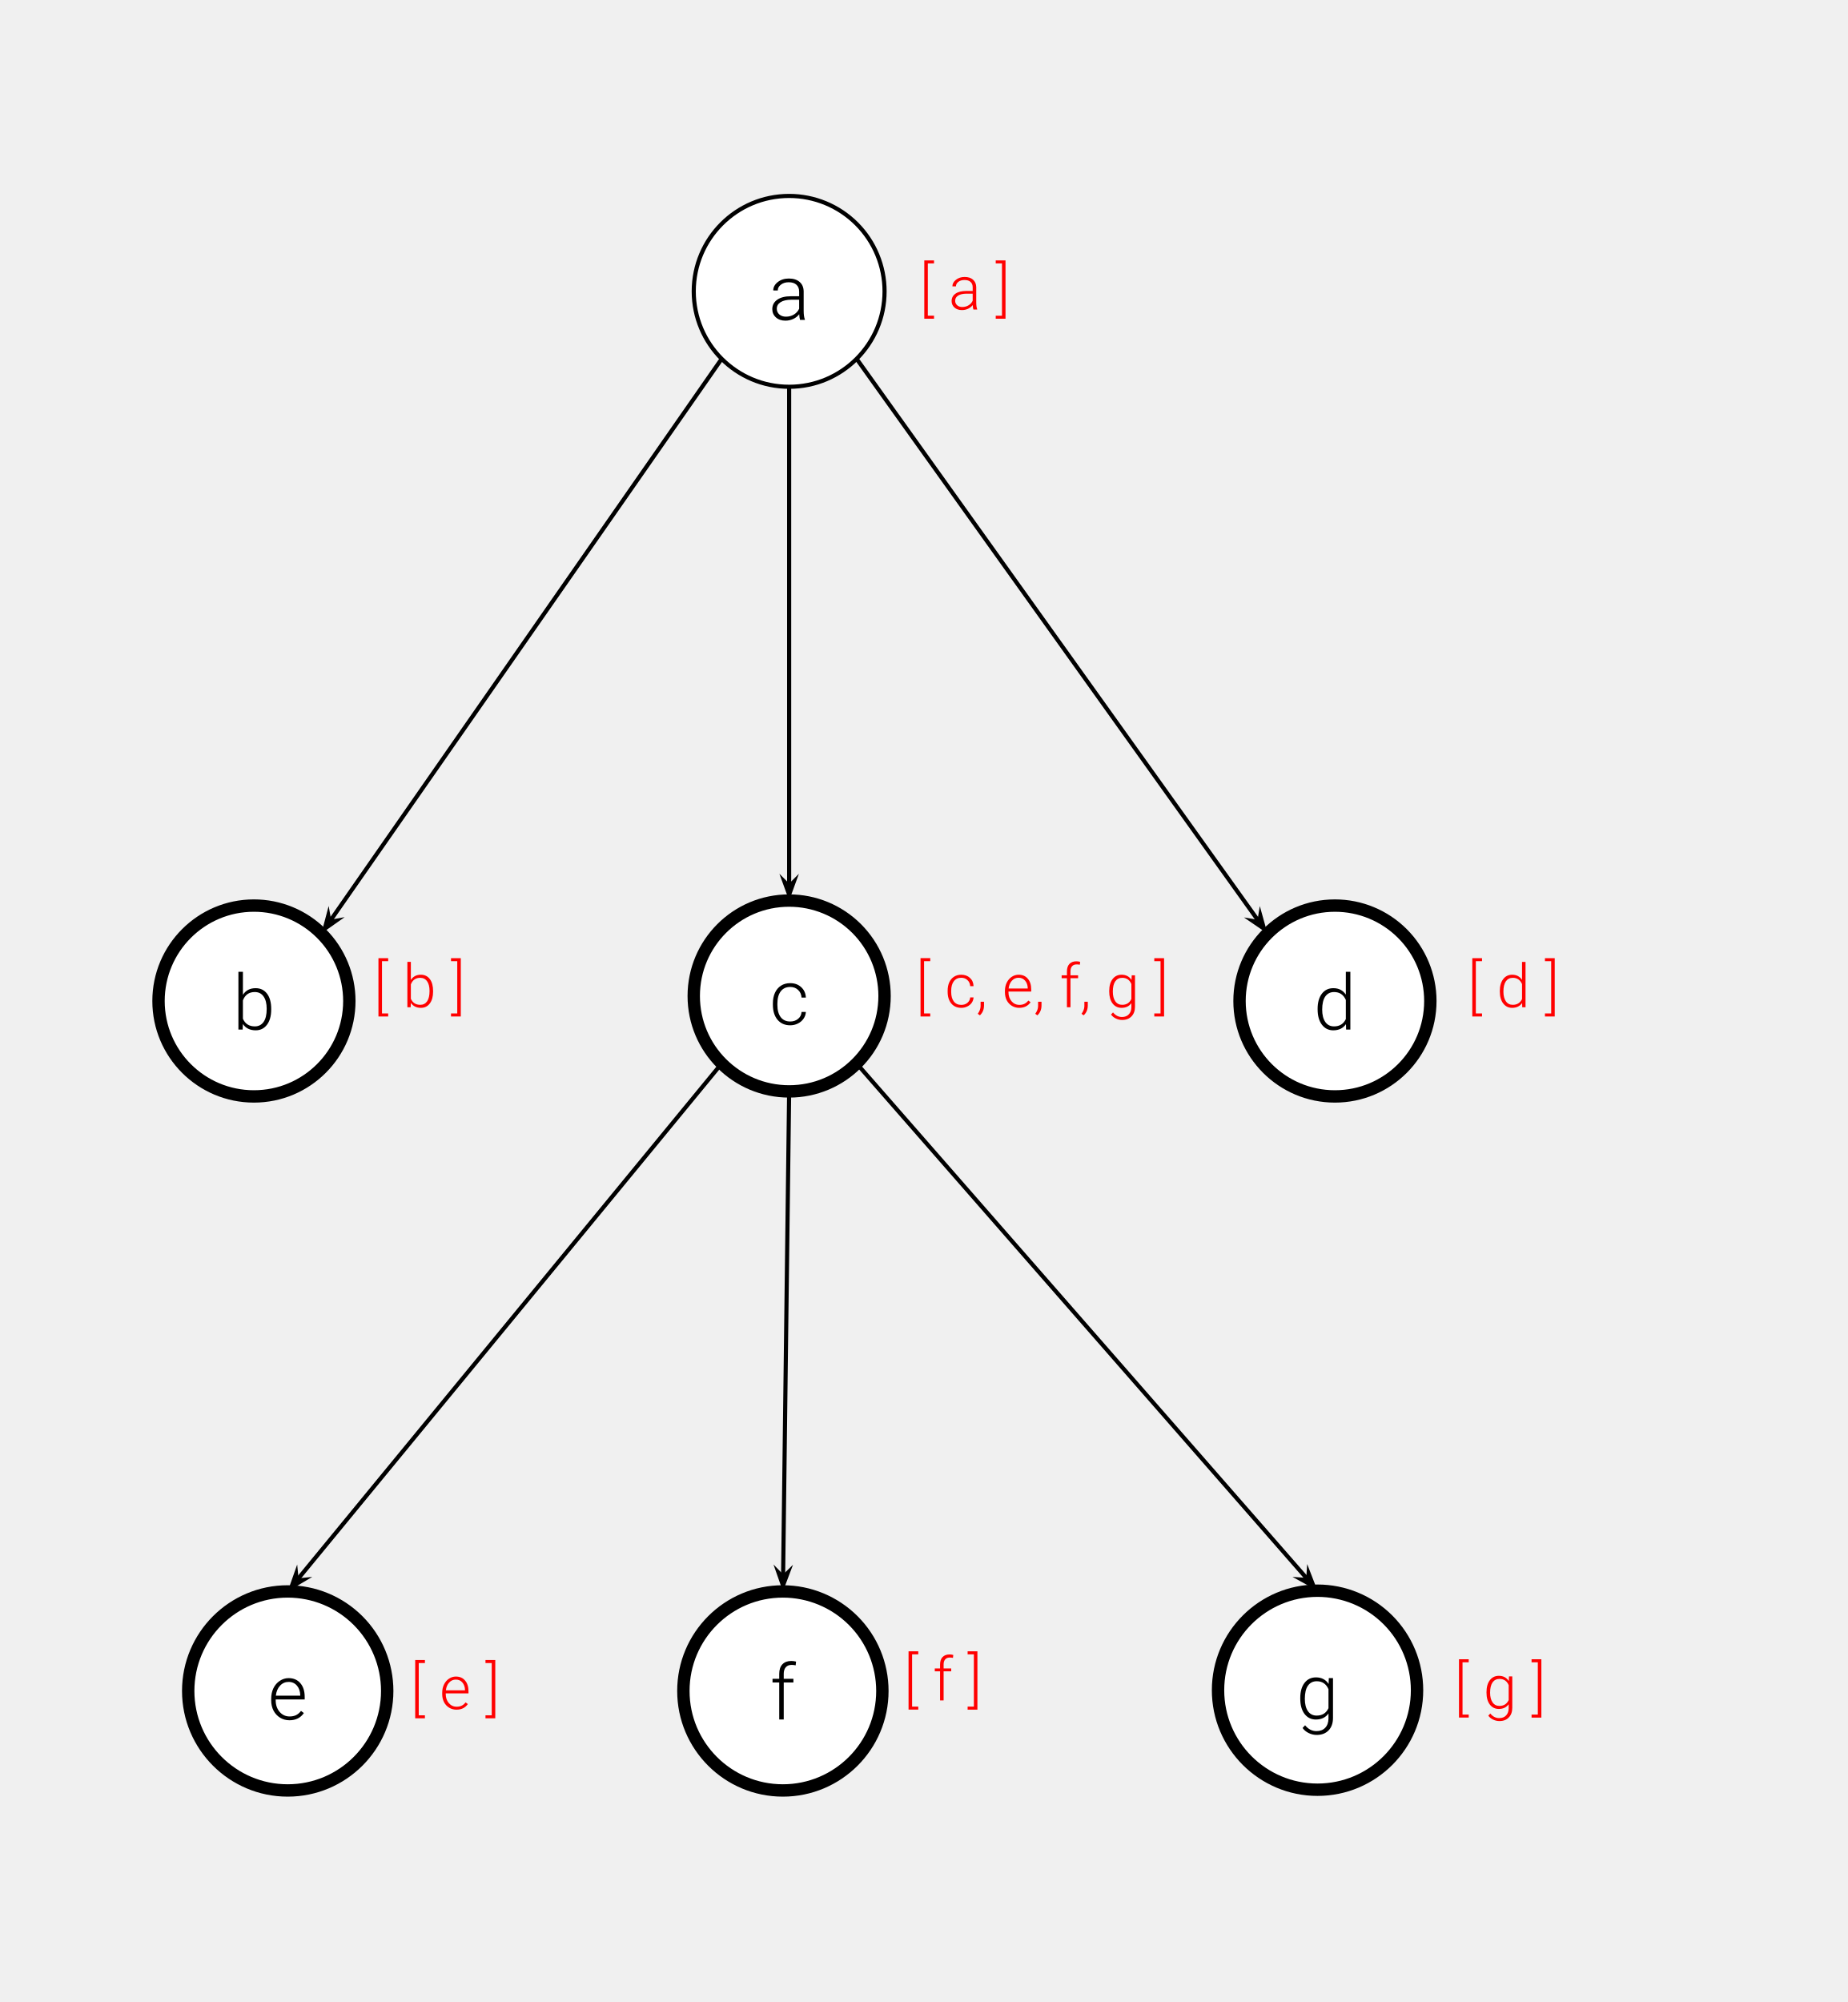
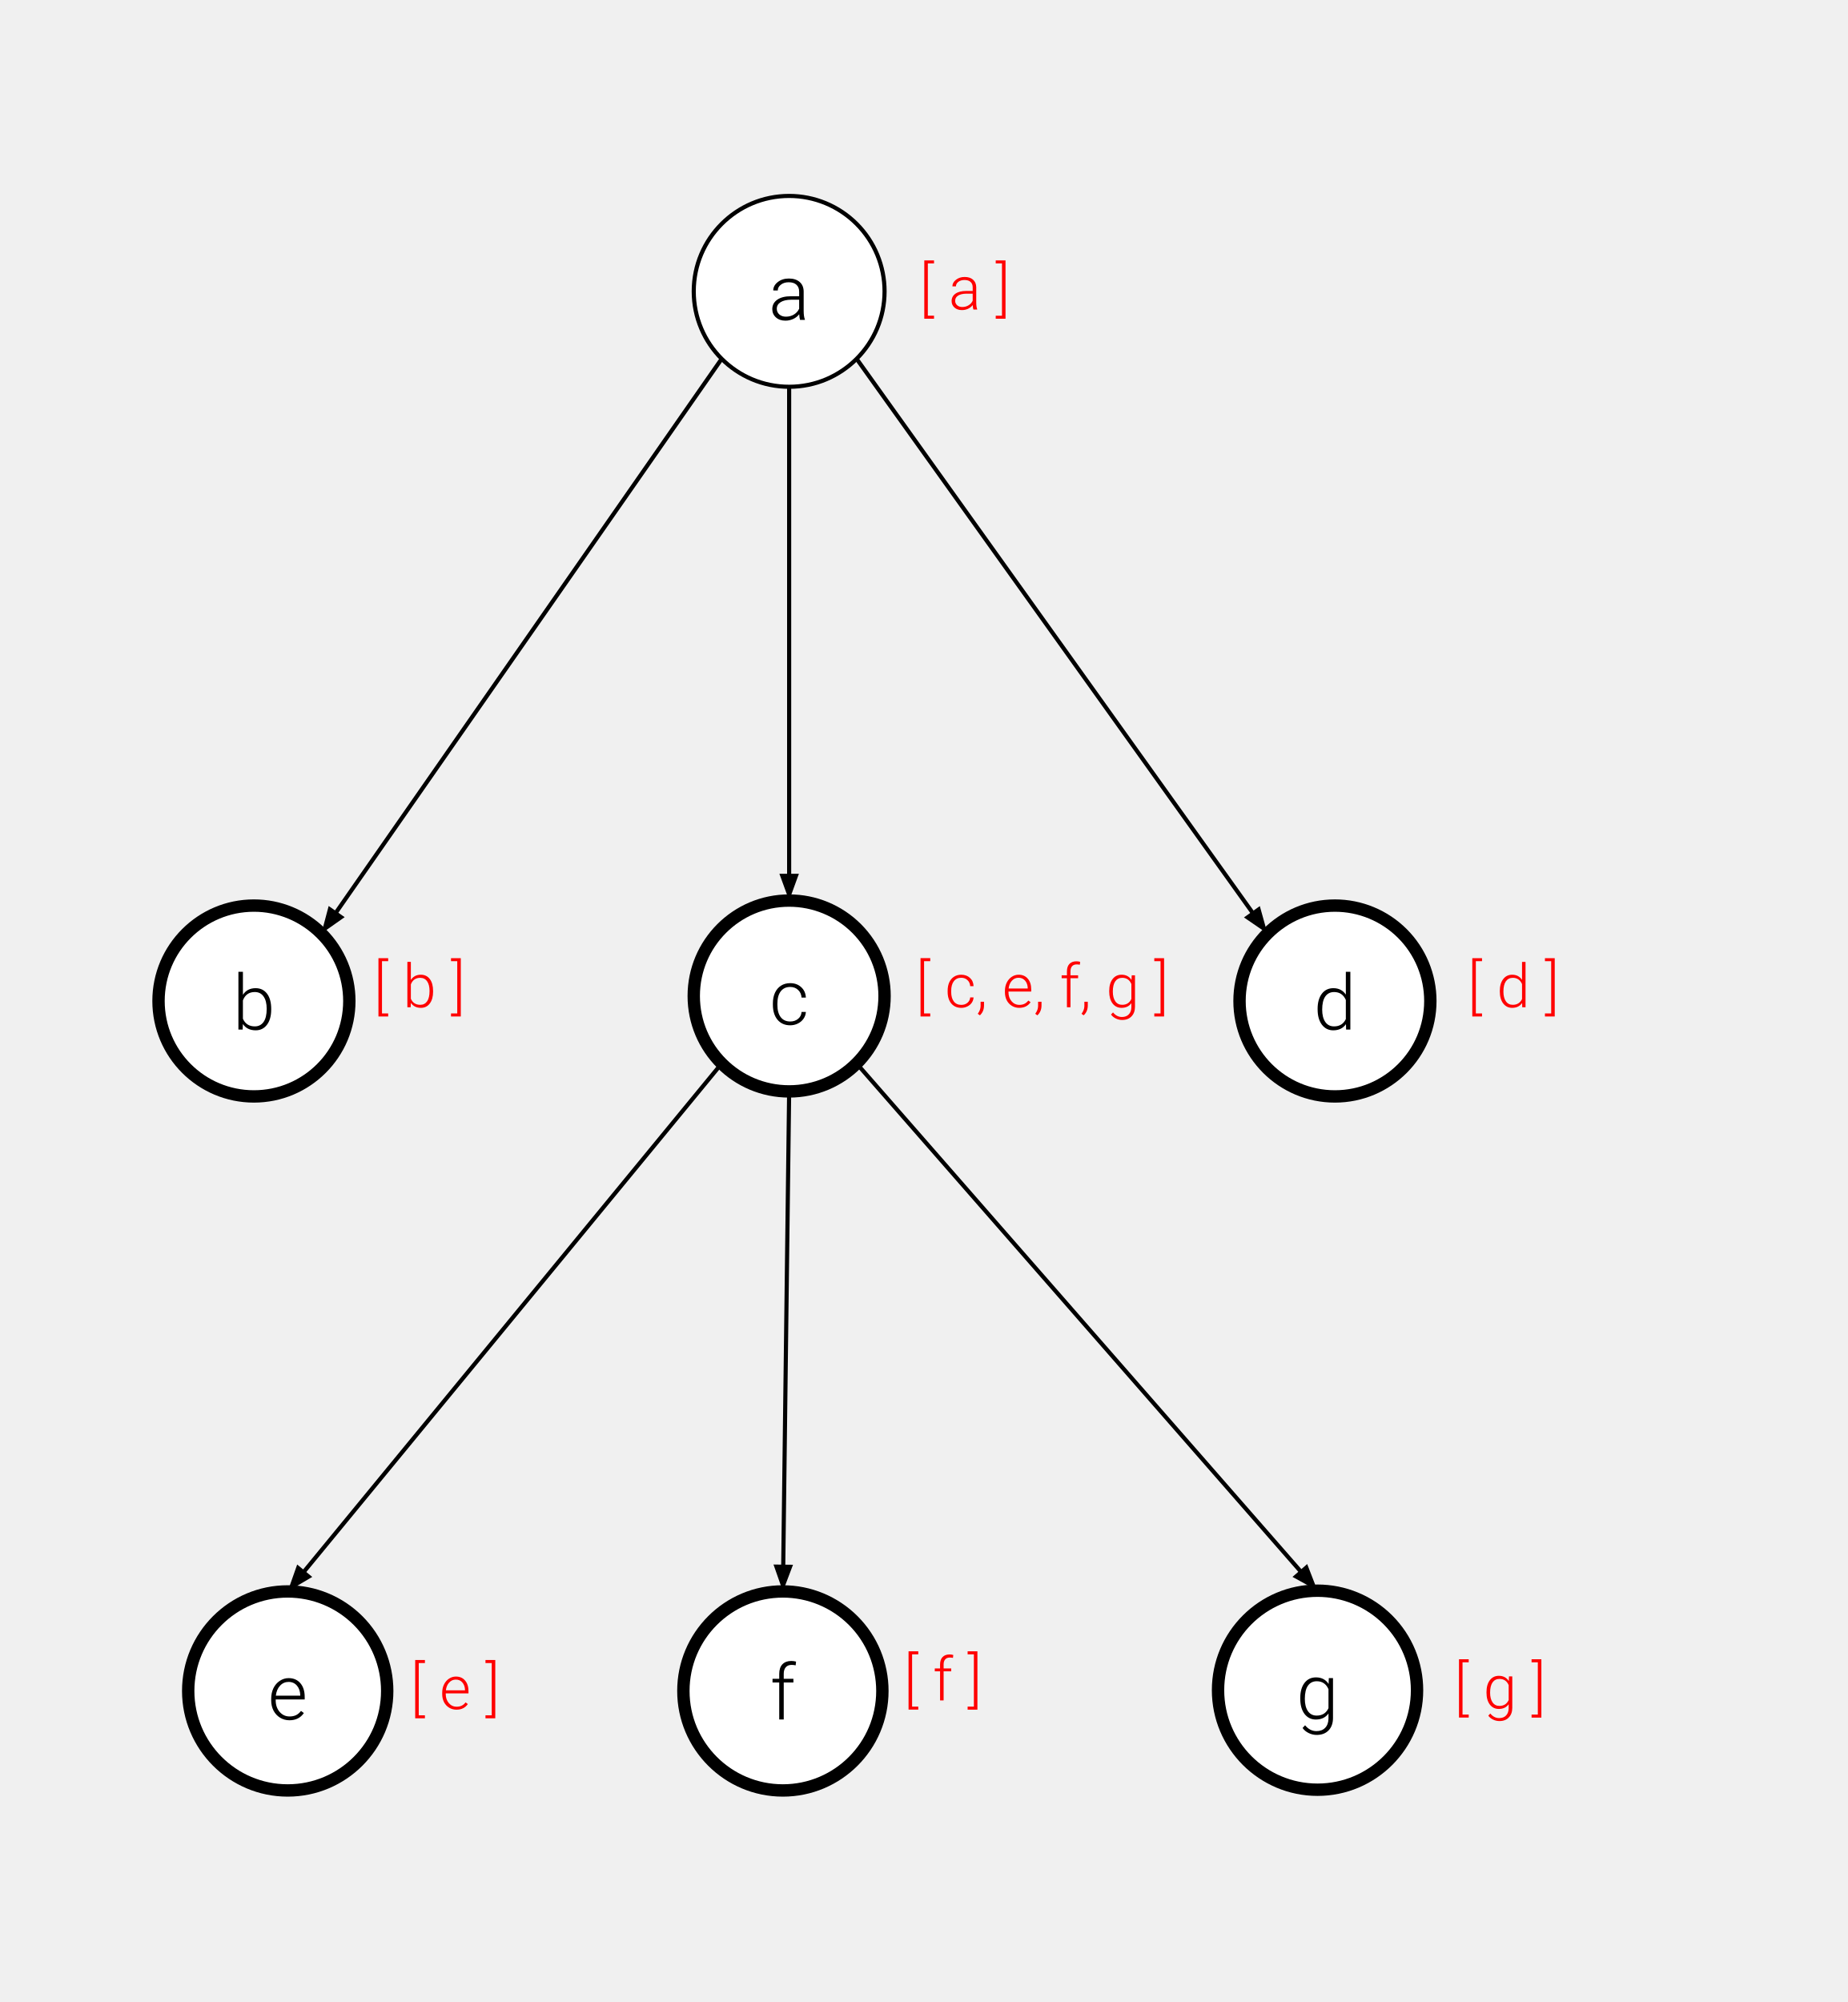
<svg xmlns="http://www.w3.org/2000/svg" version="1.1" viewBox="0.0 0.0 448.047 485.362" fill="none" stroke="none" stroke-linecap="square" stroke-miterlimit="10">
  <clipPath id="p.0">
    <path d="m0 0l448.047 0l0 485.362l-448.047 0l0 -485.362z" clip-rule="nonzero" />
  </clipPath>
  <g clip-path="url(#p.0)">
    <path fill="#000000" fill-opacity="0.0" d="m0 0l448.047 0l0 485.362l-448.047 0z" fill-rule="evenodd" />
    <path fill="#ffffff" d="m168.213 70.635l0 0c0 -12.776 10.357 -23.134 23.134 -23.134l0 0c6.135 0 12.02 2.437 16.358 6.776c4.338 4.338 6.776 10.223 6.776 16.358l0 0c0 12.776 -10.357 23.134 -23.134 23.134l0 0c-12.776 0 -23.134 -10.357 -23.134 -23.134z" fill-rule="evenodd" />
    <path stroke="#000000" stroke-width="1.0" stroke-linejoin="round" stroke-linecap="butt" d="m168.213 70.635l0 0c0 -12.776 10.357 -23.134 23.134 -23.134l0 0c6.135 0 12.02 2.437 16.358 6.776c4.338 4.338 6.776 10.223 6.776 16.358l0 0c0 12.776 -10.357 23.134 -23.134 23.134l0 0c-12.776 0 -23.134 -10.357 -23.134 -23.134z" fill-rule="evenodd" />
    <path fill="#000000" d="m193.991 77.555q-0.156 -0.469 -0.203 -1.375q-0.578 0.75 -1.469 1.156q-0.891 0.406 -1.875 0.406q-1.422 0 -2.312 -0.797q-0.875 -0.797 -0.875 -2.0q0 -1.438 1.203 -2.281q1.203 -0.844 3.344 -0.844l1.969 0l0 -1.109q0 -1.062 -0.656 -1.672q-0.641 -0.609 -1.891 -0.609q-1.141 0 -1.891 0.594q-0.75 0.578 -0.75 1.406l-1.094 -0.016q0 -1.172 1.094 -2.031q1.094 -0.859 2.688 -0.859q1.656 0 2.609 0.828q0.953 0.812 0.984 2.281l0 4.672q0 1.438 0.297 2.141l0 0.109l-1.172 0zm-3.422 -0.781q1.094 0 1.953 -0.531q0.859 -0.531 1.25 -1.406l0 -2.172l-1.953 0q-1.625 0.016 -2.547 0.594q-0.922 0.578 -0.922 1.594q0 0.828 0.609 1.375q0.625 0.547 1.609 0.547z" fill-rule="nonzero" />
    <path fill="#000000" fill-opacity="0.0" d="m174.988 86.993l-97.071 139.339" fill-rule="evenodd" />
-     <path stroke="#000000" stroke-width="1.0" stroke-linejoin="round" stroke-linecap="butt" d="m174.988 86.993l-95.112 136.527" fill-rule="evenodd" />
-     <path fill="#000000" stroke="#000000" stroke-width="1.0" stroke-linecap="butt" d="m79.876 223.52l-0.28 -1.566l-0.843 3.178l2.689 -1.892z" fill-rule="evenodd" />
+     <path stroke="#000000" stroke-width="1.0" stroke-linejoin="round" stroke-linecap="butt" d="m174.988 86.993l-93.641 134.415" fill-rule="evenodd" />
+     <path fill="#000000" stroke="#000000" stroke-width="1.0" stroke-linecap="butt" d="m79.992 220.465l-1.239 4.668l3.949 -2.779z" fill-rule="evenodd" />
    <path fill="#ffffff" d="m38.436 242.681l0 0c0 -12.776 10.357 -23.134 23.134 -23.134l0 0c6.135 0 12.02 2.437 16.358 6.776c4.338 4.338 6.776 10.223 6.776 16.358l0 0c0 12.776 -10.357 23.134 -23.134 23.134l0 0c-12.776 0 -23.134 -10.357 -23.134 -23.134z" fill-rule="evenodd" />
    <path stroke="#000000" stroke-width="3.0" stroke-linejoin="round" stroke-linecap="butt" d="m38.436 242.681l0 0c0 -12.776 10.357 -23.134 23.134 -23.134l0 0c6.135 0 12.02 2.437 16.358 6.776c4.338 4.338 6.776 10.223 6.776 16.358l0 0c0 12.776 -10.357 23.134 -23.134 23.134l0 0c-12.776 0 -23.134 -10.357 -23.134 -23.134z" fill-rule="evenodd" />
    <path fill="#000000" d="m65.759 244.773q0 2.312 -1.031 3.672q-1.016 1.344 -2.734 1.344q-2.062 0 -3.109 -1.531l-0.047 1.344l-1.031 0l0 -14.0l1.094 0l0 5.578q1.031 -1.609 3.078 -1.609q1.75 0 2.766 1.328q1.016 1.328 1.016 3.719l0 0.156zm-1.094 -0.188q0 -1.953 -0.766 -3.016q-0.75 -1.062 -2.125 -1.062q-1.047 0 -1.781 0.516q-0.719 0.516 -1.094 1.516l0 4.438q0.812 1.859 2.891 1.859q1.344 0 2.109 -1.062q0.766 -1.062 0.766 -3.188z" fill-rule="nonzero" />
    <path fill="#000000" fill-opacity="0.0" d="m191.346 93.769l0 124.567" fill-rule="evenodd" />
-     <path stroke="#000000" stroke-width="1.0" stroke-linejoin="round" stroke-linecap="butt" d="m191.346 93.769l0 121.14" fill-rule="evenodd" />
-     <path fill="#000000" stroke="#000000" stroke-width="1.0" stroke-linecap="butt" d="m191.346 214.909l-1.125 -1.125l1.125 3.09l1.125 -3.09z" fill-rule="evenodd" />
+     <path stroke="#000000" stroke-width="1.0" stroke-linejoin="round" stroke-linecap="butt" d="m191.346 93.769l0 118.567" fill-rule="evenodd" />
+     <path fill="#000000" stroke="#000000" stroke-width="1.0" stroke-linecap="butt" d="m189.695 212.336l1.652 4.538l1.652 -4.538z" fill-rule="evenodd" />
    <path fill="#ffffff" d="m168.213 241.466l0 0c0 -12.776 10.357 -23.134 23.134 -23.134l0 0c6.135 0 12.02 2.437 16.358 6.776c4.338 4.338 6.776 10.223 6.776 16.358l0 0c0 12.776 -10.357 23.134 -23.134 23.134l0 0c-12.776 0 -23.134 -10.357 -23.134 -23.134z" fill-rule="evenodd" />
    <path stroke="#000000" stroke-width="3.0" stroke-linejoin="round" stroke-linecap="butt" d="m168.213 241.466l0 0c0 -12.776 10.357 -23.134 23.134 -23.134l0 0c6.135 0 12.02 2.437 16.358 6.776c4.338 4.338 6.776 10.223 6.776 16.358l0 0c0 12.776 -10.357 23.134 -23.134 23.134l0 0c-12.776 0 -23.134 -10.357 -23.134 -23.134z" fill-rule="evenodd" />
    <path fill="#000000" d="m191.604 247.651q1.141 0 1.906 -0.641q0.781 -0.641 0.844 -1.672l1.047 0q-0.047 0.906 -0.578 1.656q-0.516 0.734 -1.375 1.156q-0.859 0.422 -1.844 0.422q-1.938 0 -3.078 -1.344q-1.125 -1.359 -1.125 -3.641l0 -0.328q0 -1.453 0.5 -2.562q0.516 -1.125 1.469 -1.734q0.953 -0.609 2.234 -0.609q1.609 0 2.656 0.969q1.062 0.953 1.141 2.531l-1.047 0q-0.078 -1.156 -0.844 -1.859q-0.75 -0.719 -1.906 -0.719q-1.484 0 -2.297 1.062q-0.812 1.062 -0.812 2.984l0 0.328q0 1.891 0.812 2.953q0.812 1.047 2.297 1.047z" fill-rule="nonzero" />
    <path fill="#000000" fill-opacity="0.0" d="m207.705 86.993l99.622 139.339" fill-rule="evenodd" />
-     <path stroke="#000000" stroke-width="1.0" stroke-linejoin="round" stroke-linecap="butt" d="m207.705 86.993l97.629 136.551" fill-rule="evenodd" />
-     <path fill="#000000" stroke="#000000" stroke-width="1.0" stroke-linecap="butt" d="m305.333 223.544l-1.569 -0.261l2.712 1.859l-0.882 -3.167z" fill-rule="evenodd" />
+     <path stroke="#000000" stroke-width="1.0" stroke-linejoin="round" stroke-linecap="butt" d="m207.705 86.993l96.132 134.458" fill-rule="evenodd" />
+     <path fill="#000000" stroke="#000000" stroke-width="1.0" stroke-linecap="butt" d="m302.493 222.412l3.983 2.731l-1.296 -4.652z" fill-rule="evenodd" />
    <path fill="#ffffff" d="m300.549 242.682l0 0c0 -12.776 10.357 -23.134 23.134 -23.134l0 0c6.135 0 12.02 2.437 16.358 6.776c4.338 4.338 6.776 10.223 6.776 16.358l0 0c0 12.776 -10.357 23.134 -23.134 23.134l0 0c-12.776 0 -23.134 -10.357 -23.134 -23.134z" fill-rule="evenodd" />
    <path stroke="#000000" stroke-width="3.0" stroke-linejoin="round" stroke-linecap="butt" d="m300.549 242.682l0 0c0 -12.776 10.357 -23.134 23.134 -23.134l0 0c6.135 0 12.02 2.437 16.358 6.776c4.338 4.338 6.776 10.223 6.776 16.358l0 0c0 12.776 -10.357 23.134 -23.134 23.134l0 0c-12.776 0 -23.134 -10.357 -23.134 -23.134z" fill-rule="evenodd" />
    <path fill="#000000" d="m319.483 244.587q0 -2.297 1.016 -3.656q1.031 -1.359 2.797 -1.359q1.984 0 3.031 1.562l0 -5.531l1.094 0l0 14.0l-1.031 0l-0.031 -1.312q-1.047 1.5 -3.094 1.5q-1.703 0 -2.75 -1.375q-1.031 -1.375 -1.031 -3.703l0 -0.125zm1.109 0.188q0 1.891 0.75 2.984q0.75 1.078 2.125 1.078q2.016 0 2.859 -1.781l0 -4.625q-0.844 -1.922 -2.844 -1.922q-1.375 0 -2.141 1.078q-0.75 1.078 -0.75 3.188z" fill-rule="nonzero" />
    <path fill="#000000" fill-opacity="0.0" d="m174.988 257.824l-105.228 128.0" fill-rule="evenodd" />
-     <path stroke="#000000" stroke-width="1.0" stroke-linejoin="round" stroke-linecap="butt" d="m174.988 257.824l-103.052 125.353" fill-rule="evenodd" />
-     <path fill="#000000" stroke="#000000" stroke-width="1.0" stroke-linecap="butt" d="m71.936 383.177l-0.155 -1.583l-1.093 3.101l2.831 -1.673z" fill-rule="evenodd" />
+     <path stroke="#000000" stroke-width="1.0" stroke-linejoin="round" stroke-linecap="butt" d="m174.988 257.824l-101.418 123.365" fill-rule="evenodd" />
+     <path fill="#000000" stroke="#000000" stroke-width="1.0" stroke-linecap="butt" d="m72.294 380.14l-1.606 4.554l4.158 -2.457z" fill-rule="evenodd" />
    <path fill="#ffffff" d="m45.635 409.95l0 0c0 -13.324 10.802 -24.126 24.126 -24.126l0 0c6.399 0 12.535 2.542 17.06 7.066c4.524 4.525 7.066 10.661 7.066 17.06l0 0c0 13.324 -10.802 24.126 -24.126 24.126l0 0c-13.324 0 -24.126 -10.802 -24.126 -24.126z" fill-rule="evenodd" />
    <path stroke="#000000" stroke-width="3.0" stroke-linejoin="round" stroke-linecap="butt" d="m45.635 409.95l0 0c0 -13.324 10.802 -24.126 24.126 -24.126l0 0c6.399 0 12.535 2.542 17.06 7.066c4.524 4.525 7.066 10.661 7.066 17.06l0 0c0 13.324 -10.802 24.126 -24.126 24.126l0 0c-13.324 0 -24.126 -10.802 -24.126 -24.126z" fill-rule="evenodd" />
    <path fill="#000000" d="m70.177 417.058q-1.25 0 -2.266 -0.625q-1.016 -0.625 -1.594 -1.719q-0.562 -1.109 -0.562 -2.484l0 -0.391q0 -1.422 0.547 -2.562q0.562 -1.141 1.547 -1.781q0.984 -0.656 2.125 -0.656q1.797 0 2.844 1.219q1.062 1.219 1.062 3.344l0 0.609l-7.031 0l0 0.219q0 1.672 0.953 2.797q0.969 1.109 2.422 1.109q0.875 0 1.547 -0.312q0.672 -0.328 1.219 -1.031l0.688 0.516q-1.203 1.75 -3.5 1.75zm-0.203 -9.297q-1.219 0 -2.062 0.906q-0.844 0.891 -1.031 2.422l5.922 0l0 -0.125q-0.047 -1.422 -0.812 -2.312q-0.766 -0.891 -2.016 -0.891z" fill-rule="nonzero" />
    <path fill="#000000" fill-opacity="0.0" d="m191.346 264.6l-1.512 121.228" fill-rule="evenodd" />
-     <path stroke="#000000" stroke-width="1.0" stroke-linejoin="round" stroke-linecap="butt" d="m191.346 264.6l-1.469 117.802" fill-rule="evenodd" />
-     <path fill="#000000" stroke="#000000" stroke-width="1.0" stroke-linecap="butt" d="m189.877 382.401l-1.11 -1.139l1.086 3.104l1.163 -3.076z" fill-rule="evenodd" />
+     <path stroke="#000000" stroke-width="1.0" stroke-linejoin="round" stroke-linecap="butt" d="m191.346 264.6l-1.437 115.229" fill-rule="evenodd" />
+     <path fill="#000000" stroke="#000000" stroke-width="1.0" stroke-linecap="butt" d="m188.258 379.808l1.595 4.558l1.708 -4.517z" fill-rule="evenodd" />
    <path fill="#ffffff" d="m165.699 409.95l0 0c0 -13.324 10.802 -24.126 24.126 -24.126l0 0c6.399 0 12.535 2.542 17.06 7.066c4.524 4.525 7.066 10.661 7.066 17.06l0 0c0 13.324 -10.802 24.126 -24.126 24.126l0 0c-13.324 0 -24.126 -10.802 -24.126 -24.126z" fill-rule="evenodd" />
    <path stroke="#000000" stroke-width="3.0" stroke-linejoin="round" stroke-linecap="butt" d="m165.699 409.95l0 0c0 -13.324 10.802 -24.126 24.126 -24.126l0 0c6.399 0 12.535 2.542 17.06 7.066c4.524 4.525 7.066 10.661 7.066 17.06l0 0c0 13.324 -10.802 24.126 -24.126 24.126l0 0c-13.324 0 -24.126 -10.802 -24.126 -24.126z" fill-rule="evenodd" />
    <path fill="#000000" d="m188.94 416.87l0 -8.969l-1.625 0l0 -0.891l1.625 0l0 -1.188q0 -1.516 0.766 -2.328q0.781 -0.812 2.156 -0.812q0.609 0 1.156 0.156l-0.094 0.906q-0.453 -0.109 -0.984 -0.109q-0.906 0 -1.406 0.562q-0.5 0.562 -0.5 1.594l0 1.219l2.344 0l0 0.891l-2.344 0l0 8.969l-1.094 0z" fill-rule="nonzero" />
    <path fill="#000000" fill-opacity="0.0" d="m207.705 257.824l111.748 127.811" fill-rule="evenodd" />
-     <path stroke="#000000" stroke-width="1.0" stroke-linejoin="round" stroke-linecap="butt" d="m207.705 257.824l109.492 125.231" fill-rule="evenodd" />
-     <path fill="#000000" stroke="#000000" stroke-width="1.0" stroke-linecap="butt" d="m317.197 383.055l-1.587 -0.106l2.88 1.586l-1.187 -3.066z" fill-rule="evenodd" />
+     <path stroke="#000000" stroke-width="1.0" stroke-linejoin="round" stroke-linecap="butt" d="m207.705 257.824l107.799 123.294" fill-rule="evenodd" />
+     <path fill="#000000" stroke="#000000" stroke-width="1.0" stroke-linecap="butt" d="m314.26 382.205l4.23 2.329l-1.744 -4.504z" fill-rule="evenodd" />
    <path fill="#ffffff" d="m295.339 409.772l0 0c0 -13.324 10.802 -24.126 24.126 -24.126l0 0c6.399 0 12.535 2.542 17.06 7.066c4.524 4.525 7.066 10.661 7.066 17.06l0 0c0 13.324 -10.802 24.126 -24.126 24.126l0 0c-13.324 0 -24.126 -10.802 -24.126 -24.126z" fill-rule="evenodd" />
    <path stroke="#000000" stroke-width="3.0" stroke-linejoin="round" stroke-linecap="butt" d="m295.339 409.772l0 0c0 -13.324 10.802 -24.126 24.126 -24.126l0 0c6.399 0 12.535 2.542 17.06 7.066c4.524 4.525 7.066 10.661 7.066 17.06l0 0c0 13.324 -10.802 24.126 -24.126 24.126l0 0c-13.324 0 -24.126 -10.802 -24.126 -24.126z" fill-rule="evenodd" />
    <path fill="#000000" d="m315.275 411.676q0 -2.312 1.016 -3.656q1.031 -1.359 2.797 -1.359q2.016 0 3.062 1.594l0.047 -1.422l1.016 0l0 9.656q0 1.906 -1.062 3.016q-1.062 1.109 -2.891 1.109q-1.031 0 -1.969 -0.469q-0.922 -0.453 -1.453 -1.219l0.609 -0.656q1.156 1.422 2.75 1.422q1.359 0 2.125 -0.812q0.766 -0.797 0.797 -2.219l0 -1.25q-1.047 1.469 -3.062 1.469q-1.703 0 -2.75 -1.359q-1.031 -1.375 -1.031 -3.703l0 -0.141zm1.109 0.188q0 1.891 0.75 2.984q0.75 1.078 2.125 1.078q2.016 0 2.859 -1.797l0 -4.594q-0.391 -0.938 -1.109 -1.438q-0.719 -0.5 -1.734 -0.5q-1.375 0 -2.141 1.078q-0.75 1.078 -0.75 3.188z" fill-rule="nonzero" />
    <path fill="#000000" fill-opacity="0.0" d="m213.942 51.958l46.268 0l0 37.354l-46.268 0z" fill-rule="evenodd" />
    <path fill="#ff0000" d="m226.474 63.866l-1.5 0l0 12.672l1.5 0l0 0.734l-2.359 0l0 -14.141l2.359 0l0 0.734zm9.546 11.172q-0.125 -0.359 -0.156 -1.078q-0.453 0.578 -1.156 0.906q-0.688 0.312 -1.469 0.312q-1.125 0 -1.812 -0.625q-0.688 -0.625 -0.688 -1.562q0 -1.141 0.938 -1.797q0.938 -0.656 2.625 -0.656l1.547 0l0 -0.875q0 -0.844 -0.516 -1.312q-0.5 -0.469 -1.484 -0.469q-0.891 0 -1.484 0.453q-0.578 0.453 -0.578 1.094l-0.859 0q0 -0.922 0.859 -1.594q0.859 -0.688 2.109 -0.688q1.297 0 2.031 0.656q0.75 0.641 0.781 1.797l0 3.672q0 1.125 0.234 1.688l0 0.078l-0.922 0zm-2.688 -0.609q0.859 0 1.531 -0.422q0.688 -0.422 0.984 -1.109l0 -1.703l-1.531 0q-1.281 0.016 -2.0 0.469q-0.719 0.453 -0.719 1.25q0 0.656 0.484 1.094q0.484 0.422 1.25 0.422zm8.102 -11.297l2.375 0l0 14.141l-2.375 0l0 -0.734l1.516 0l0 -12.672l-1.516 0l0 -0.734z" fill-rule="nonzero" />
    <path fill="#000000" fill-opacity="0.0" d="m346.816 221.121l53.197 0l0 37.354l-53.197 0z" fill-rule="evenodd" />
    <path fill="#ff0000" d="m359.348 233.029l-1.5 0l0 12.672l1.5 0l0 0.734l-2.359 0l0 -14.141l2.359 0l0 0.734zm4.312 7.234q0 -1.812 0.812 -2.875q0.812 -1.078 2.188 -1.078q1.562 0 2.391 1.25l0 -4.359l0.844 0l0 11.0l-0.797 0l-0.031 -1.031q-0.828 1.172 -2.422 1.172q-1.344 0 -2.172 -1.078q-0.812 -1.078 -0.812 -2.906l0 -0.094zm0.875 0.141q0 1.484 0.594 2.344q0.594 0.859 1.672 0.859q1.578 0 2.25 -1.406l0 -3.625q-0.672 -1.516 -2.234 -1.516q-1.078 0 -1.688 0.844q-0.594 0.844 -0.594 2.5zm10.067 -8.109l2.375 0l0 14.141l-2.375 0l0 -0.734l1.516 0l0 -12.672l-1.516 0l0 -0.734z" fill-rule="nonzero" />
    <path fill="#000000" fill-opacity="0.0" d="m81.591 221.121l72.661 0l0 37.354l-72.661 0z" fill-rule="evenodd" />
    <path fill="#ff0000" d="m94.122 233.029l-1.5 0l0 12.672l1.5 0l0 0.734l-2.359 0l0 -14.141l2.359 0l0 0.734zm10.89 7.375q0 1.812 -0.797 2.875q-0.797 1.062 -2.156 1.062q-1.609 0 -2.438 -1.203l-0.047 1.062l-0.797 0l0 -11.0l0.844 0l0 4.375q0.828 -1.266 2.422 -1.266q1.375 0 2.172 1.047q0.797 1.047 0.797 2.922l0 0.125zm-0.859 -0.141q0 -1.531 -0.594 -2.359q-0.594 -0.844 -1.672 -0.844q-0.812 0 -1.391 0.406q-0.578 0.406 -0.875 1.188l0 3.484q0.656 1.469 2.281 1.469q1.062 0 1.656 -0.844q0.594 -0.844 0.594 -2.5zm5.202 -7.969l2.375 0l0 14.141l-2.375 0l0 -0.734l1.516 0l0 -12.672l-1.516 0l0 -0.734z" fill-rule="nonzero" />
    <path fill="#000000" fill-opacity="0.0" d="m213.029 221.119l95.748 0l0 37.354l-95.748 0z" fill-rule="evenodd" />
    <path fill="#ff0000" d="m225.56 233.028l-1.5 0l0 12.672l1.5 0l0 0.734l-2.359 0l0 -14.141l2.359 0l0 0.734zm7.531 10.594q0.891 0 1.484 -0.5q0.609 -0.516 0.672 -1.312l0.812 0q-0.031 0.703 -0.438 1.297q-0.406 0.578 -1.094 0.906q-0.672 0.328 -1.438 0.328q-1.531 0 -2.422 -1.047q-0.891 -1.062 -0.891 -2.859l0 -0.25q0 -1.156 0.391 -2.031q0.406 -0.875 1.156 -1.359q0.75 -0.484 1.75 -0.484q1.281 0 2.109 0.766q0.828 0.75 0.875 2.0l-0.812 0q-0.062 -0.922 -0.672 -1.469q-0.594 -0.562 -1.5 -0.562q-1.156 0 -1.797 0.844q-0.641 0.828 -0.641 2.344l0 0.25q0 1.484 0.641 2.312q0.641 0.828 1.812 0.828zm4.503 2.531l-0.516 -0.375q0.656 -0.875 0.688 -1.812l0 -1.109l0.828 0l0 0.891q0 1.484 -1.0 2.406zm9.541 -1.812q-0.984 0 -1.781 -0.484q-0.797 -0.484 -1.25 -1.344q-0.438 -0.875 -0.438 -1.969l0 -0.297q0 -1.125 0.438 -2.016q0.438 -0.891 1.203 -1.406q0.781 -0.516 1.672 -0.516q1.422 0 2.234 0.969q0.828 0.953 0.828 2.625l0 0.484l-5.516 0l0 0.156q0 1.328 0.75 2.203q0.75 0.875 1.906 0.875q0.688 0 1.203 -0.25q0.531 -0.25 0.953 -0.797l0.547 0.406q-0.953 1.359 -2.75 1.359zm-0.156 -7.297q-0.969 0 -1.625 0.719q-0.656 0.703 -0.797 1.891l4.641 0l0 -0.094q-0.031 -1.109 -0.641 -1.812q-0.594 -0.703 -1.578 -0.703zm4.556 9.109l-0.516 -0.375q0.656 -0.875 0.688 -1.812l0 -1.109l0.828 0l0 0.891q0 1.484 -1.0 2.406zm7.166 -1.953l0 -7.047l-1.281 0l0 -0.703l1.281 0l0 -0.938q0 -1.188 0.594 -1.812q0.609 -0.641 1.688 -0.641q0.5 0 0.922 0.125l-0.078 0.703q-0.344 -0.078 -0.766 -0.078q-0.719 0 -1.109 0.438q-0.391 0.438 -0.391 1.25l0 0.953l1.844 0l0 0.703l-1.844 0l0 7.047l-0.859 0zm4.055 1.953l-0.516 -0.375q0.656 -0.875 0.688 -1.812l0 -1.109l0.828 0l0 0.891q0 1.484 -1.0 2.406zm6.197 -5.891q0 -1.828 0.812 -2.891q0.812 -1.062 2.188 -1.062q1.578 0 2.406 1.266l0.047 -1.125l0.797 0l0 7.594q0 1.5 -0.844 2.359q-0.828 0.875 -2.266 0.875q-0.812 0 -1.547 -0.359q-0.734 -0.359 -1.156 -0.953l0.484 -0.516q0.906 1.109 2.156 1.109q1.078 0 1.672 -0.641q0.609 -0.625 0.625 -1.75l0 -0.969q-0.812 1.141 -2.391 1.141q-1.344 0 -2.172 -1.062q-0.812 -1.078 -0.812 -2.906l0 -0.109zm0.875 0.141q0 1.484 0.594 2.344q0.594 0.859 1.672 0.859q1.578 0 2.234 -1.422l0 -3.609q-0.297 -0.734 -0.859 -1.125q-0.562 -0.391 -1.359 -0.391q-1.078 0 -1.688 0.844q-0.594 0.844 -0.594 2.5zm10.053 -8.109l2.375 0l0 14.141l-2.375 0l0 -0.734l1.516 0l0 -12.672l-1.516 0l0 -0.734z" fill-rule="nonzero" />
    <path fill="#000000" fill-opacity="0.0" d="m90.502 391.273l63.748 0l0 37.354l-63.748 0z" fill-rule="evenodd" />
    <path fill="#ff0000" d="m103.033 403.181l-1.5 0l0 12.672l1.5 0l0 0.734l-2.359 0l0 -14.141l2.359 0l0 0.734zm7.656 11.312q-0.984 0 -1.781 -0.484q-0.797 -0.484 -1.25 -1.344q-0.438 -0.875 -0.438 -1.969l0 -0.297q0 -1.125 0.438 -2.016q0.438 -0.891 1.203 -1.406q0.781 -0.516 1.672 -0.516q1.422 0 2.234 0.969q0.828 0.953 0.828 2.625l0 0.484l-5.516 0l0 0.156q0 1.328 0.75 2.203q0.75 0.875 1.906 0.875q0.688 0 1.203 -0.25q0.531 -0.25 0.953 -0.797l0.547 0.406q-0.953 1.359 -2.75 1.359zm-0.156 -7.297q-0.969 0 -1.625 0.719q-0.656 0.703 -0.797 1.891l4.641 0l0 -0.094q-0.031 -1.109 -0.641 -1.812q-0.594 -0.703 -1.578 -0.703zm7.182 -4.75l2.375 0l0 14.141l-2.375 0l0 -0.734l1.516 0l0 -12.672l-1.516 0l0 -0.734z" fill-rule="nonzero" />
    <path fill="#000000" fill-opacity="0.0" d="m210.126 389.165l46.047 0l0 37.354l-46.047 0z" fill-rule="evenodd" />
    <path fill="#ff0000" d="m222.657 401.073l-1.5 0l0 12.672l1.5 0l0 0.734l-2.359 0l0 -14.141l2.359 0l0 0.734zm5.281 11.172l0 -7.047l-1.281 0l0 -0.703l1.281 0l0 -0.938q0 -1.188 0.594 -1.812q0.609 -0.641 1.688 -0.641q0.5 0 0.922 0.125l-0.078 0.703q-0.344 -0.078 -0.766 -0.078q-0.719 0 -1.109 0.438q-0.391 0.438 -0.391 1.25l0 0.953l1.844 0l0 0.703l-1.844 0l0 7.047l-0.859 0zm6.682 -11.906l2.375 0l0 14.141l-2.375 0l0 -0.734l1.516 0l0 -12.672l-1.516 0l0 -0.734z" fill-rule="nonzero" />
    <path fill="#000000" fill-opacity="0.0" d="m343.59 391.094l50.079 0l0 37.354l-50.079 0z" fill-rule="evenodd" />
    <path fill="#ff0000" d="m356.121 403.002l-1.5 0l0 12.672l1.5 0l0 0.734l-2.359 0l0 -14.141l2.359 0l0 0.734zm4.312 7.234q0 -1.828 0.812 -2.891q0.812 -1.062 2.188 -1.062q1.578 0 2.406 1.266l0.047 -1.125l0.797 0l0 7.594q0 1.5 -0.844 2.359q-0.828 0.875 -2.266 0.875q-0.812 0 -1.547 -0.359q-0.734 -0.359 -1.156 -0.953l0.484 -0.516q0.906 1.109 2.156 1.109q1.078 0 1.672 -0.641q0.609 -0.625 0.625 -1.75l0 -0.969q-0.812 1.141 -2.391 1.141q-1.344 0 -2.172 -1.062q-0.812 -1.078 -0.812 -2.906l0 -0.109zm0.875 0.141q0 1.484 0.594 2.344q0.594 0.859 1.672 0.859q1.578 0 2.234 -1.422l0 -3.609q-0.297 -0.734 -0.859 -1.125q-0.562 -0.391 -1.359 -0.391q-1.078 0 -1.688 0.844q-0.594 0.844 -0.594 2.5zm10.053 -8.109l2.375 0l0 14.141l-2.375 0l0 -0.734l1.516 0l0 -12.672l-1.516 0l0 -0.734z" fill-rule="nonzero" />
  </g>
</svg>
